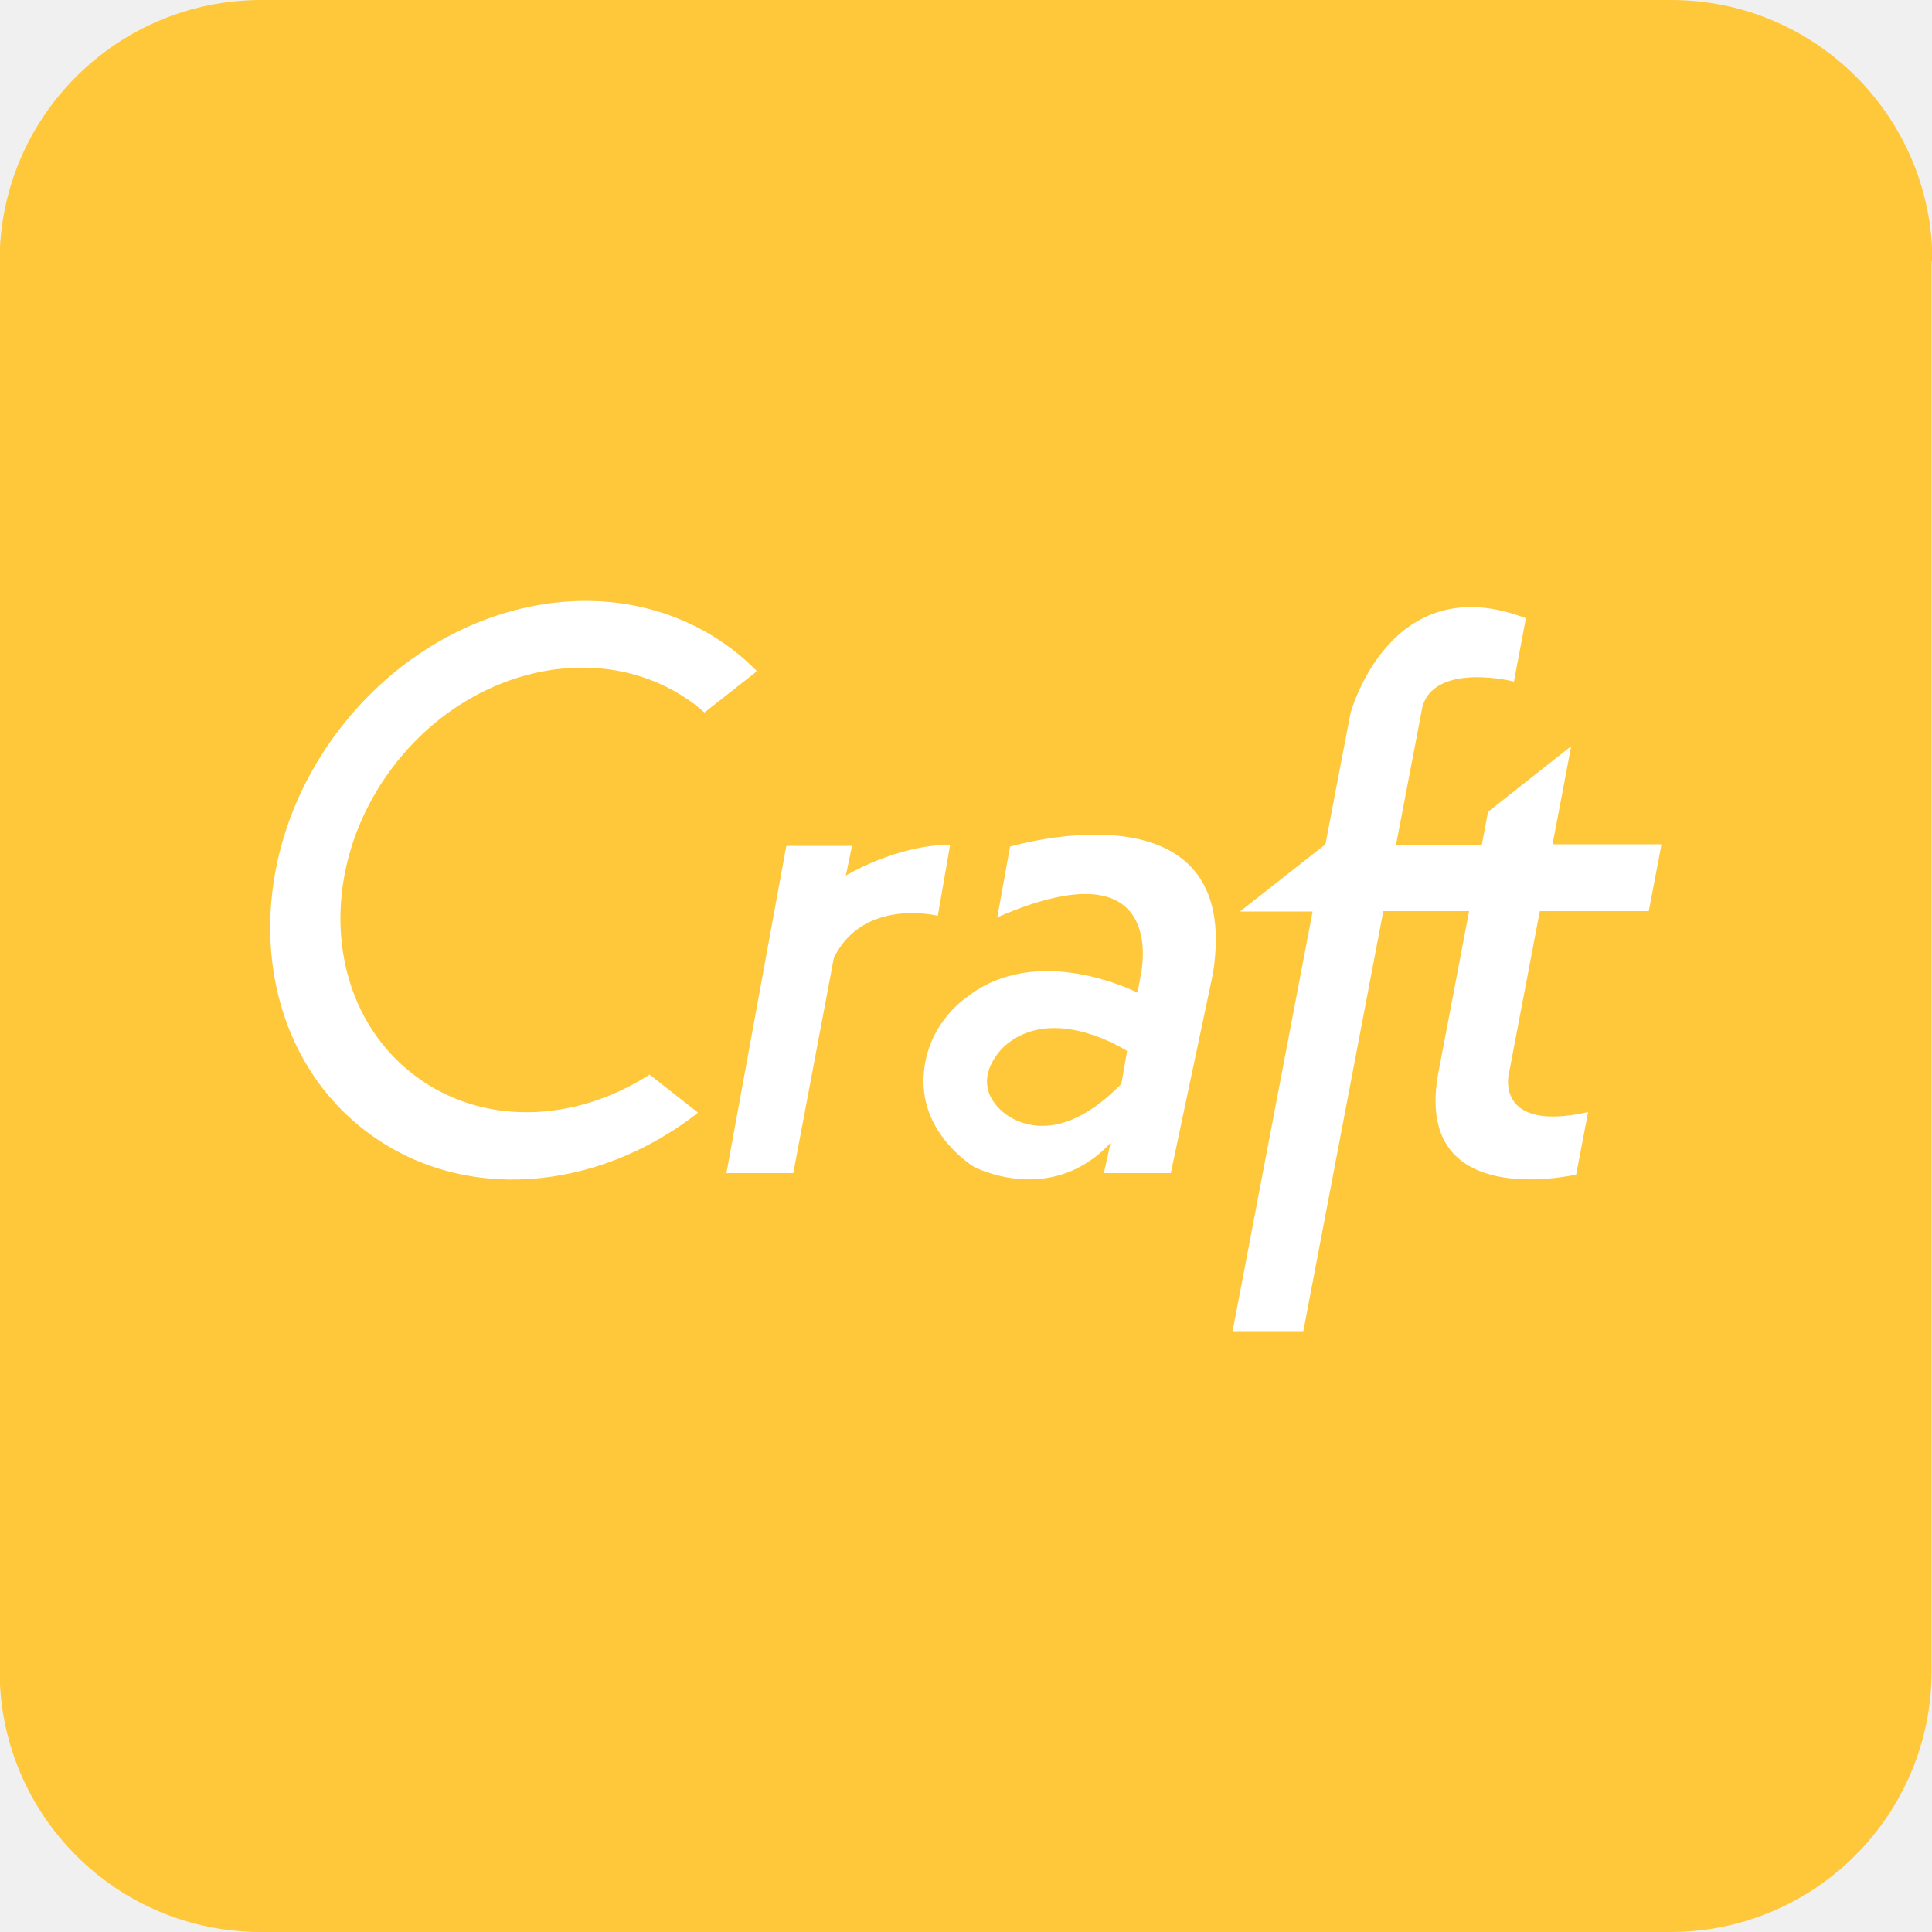
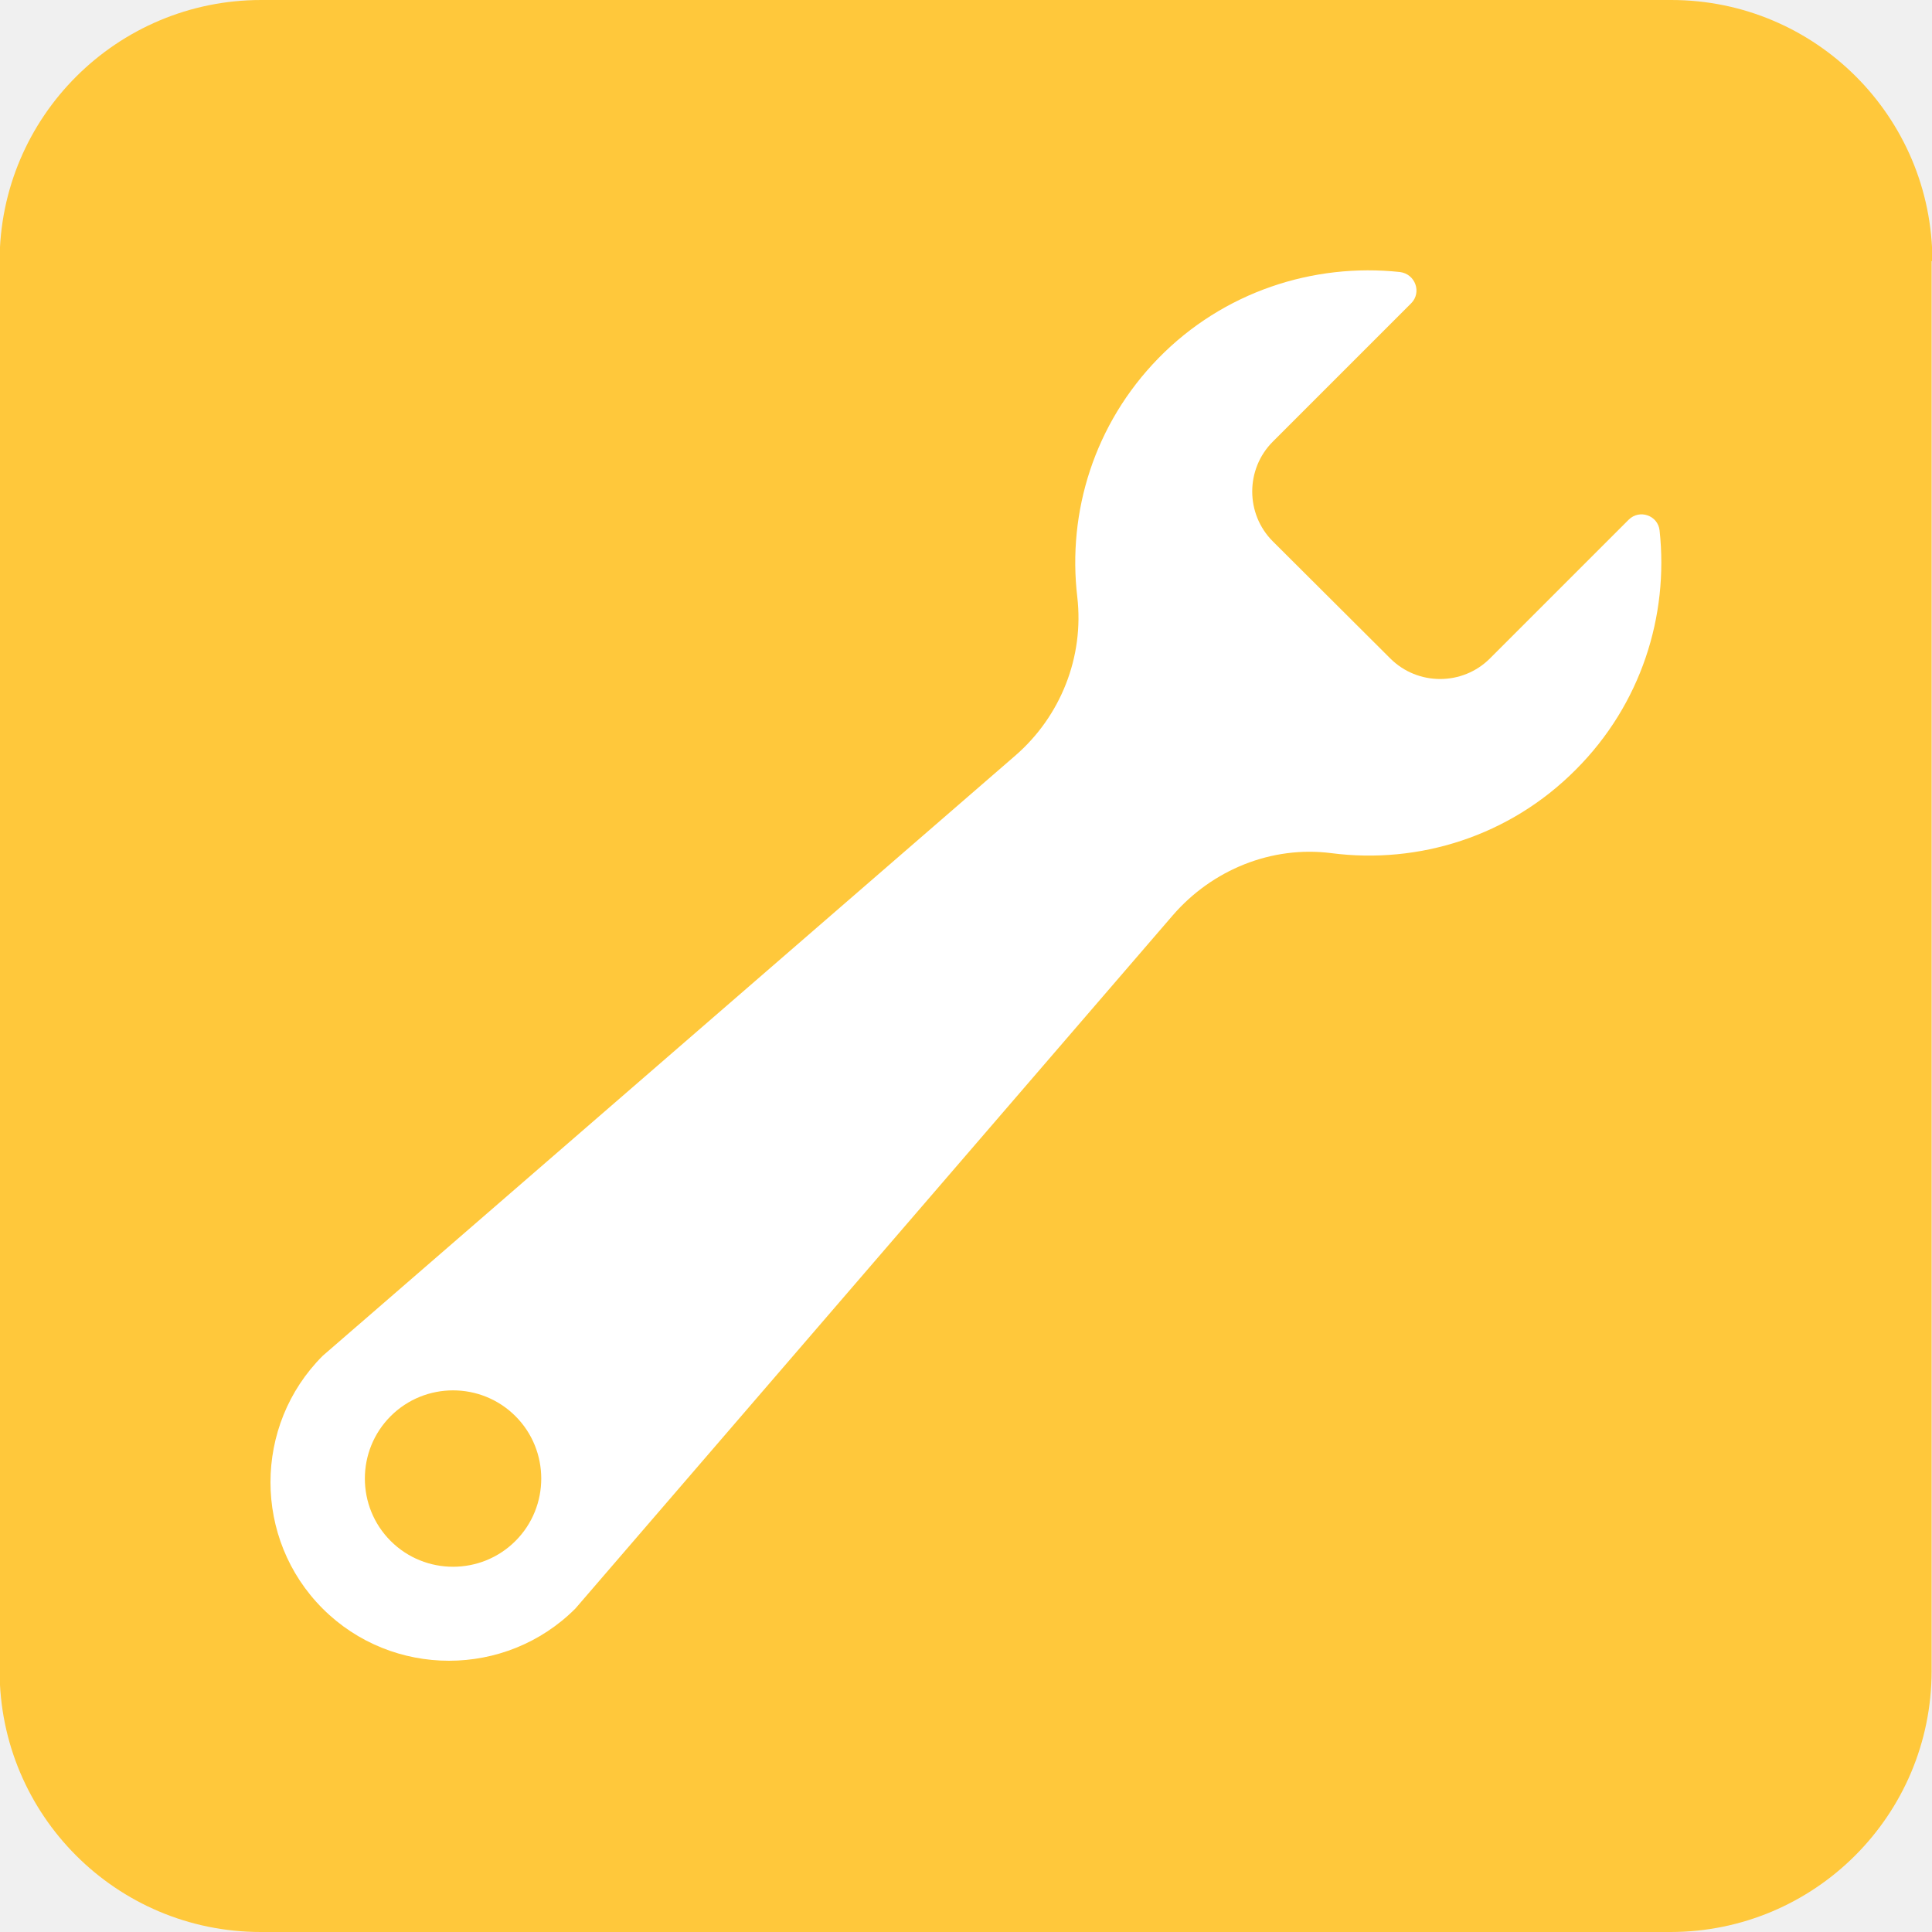
<svg xmlns="http://www.w3.org/2000/svg" version="1.1" x="0px" y="0px" viewBox="-47 170.9 500 500" style="enable-background:new -47 170.9 500 500;" xml:space="preserve">
-   <path id="background" fill="#FFC83B" d="M453.1,238.5c0-37.3-30.2-67.6-67.6-67.6H20.6c-37.3,0-67.7,30.2-67.7,67.6v364.8 c0,37.3,30.2,67.6,67.6,67.6h364.8c37.3,0,67.6-30.2,67.6-67.6V238.5H453.1z" />
-   <g id="icon" fill="#FFFFFF">
-     <g id="craft">
-       <path d="M132.8,353.2c0.9,0.7,1.7,1.4,2.5,2.1l13.1-10.3l0.4-0.5 c-2-2-4.2-4-6.5-5.7c-30.2-22.8-75.7-13.2-101.8,21.3c-26.1,34.5-22.7,81,7.4,103.7c24.6,18.6,59.5,15.6,85.7-4.9l0-0.1l-12.5-9.8 c-19.4,12.5-43.4,13.4-60.8,0.2c-23.2-17.5-25.7-53.2-5.7-79.7C74.6,343,109.6,335.7,132.8,353.2" />
-       <path d="M351.5,406.7h28.2l3.3-17.3h-28.2l4.8-25.3h-0.1L338.1,381l-1.6,8.5 h-22.2l6.5-34c1.5-12.8,21.1-9,24-8.2l3.1-16.4c-35.2-13.5-45.4,24.6-45.4,24.6l-6.5,34h-0.1l-22,17.3h18.8L272,515.4h18.3 L311,406.7h22.2l-8.1,42.6c-5.2,31,25.9,27.6,35.8,25.6l3.1-16.2c-23.7,5.3-20.6-9.4-20.6-9.4L351.5,406.7z" />
-       <path d="M243.2,451.4c-19.1,19.6-31.3,6.7-31.3,6.7c-8.3-8,0.9-16.3,0.9-16.3 c12.6-11.5,31.9,1.1,31.9,1.1L243.2,451.4z M247.4,427.8c0,0-26.2-13.5-44.6,1.5c0,0-10.8,7.2-10.8,21.5 c0,14.3,13.1,22.1,13.1,22.1s19.8,10.4,35.3-6.2l-1.7,7.8H256l10.9-51.6c8.2-50.9-52.5-32.9-52.5-32.9l-3.3,18.3 c44.7-19.5,37.2,14.5,37.2,14.5L247.4,427.8z" />
-       <path d="M198.9,389.5c-14.1,0.1-27,8-27,8l1.6-7.7h-17l-15.5,84.7h17.3 l10.5-55.7c7.7-15.7,26.9-10.9,26.9-10.9L198.9,389.5z" />
-     </g>
+   <style type="text/css">
+ 		.st0{fill:#FFC83B;}
+ 		.st1{fill:#FFFFFF;}
+ 	</style>
+   <g id="background">
+     <path id="background_1_" class="st0" d="M453.1,238.5c0-37.3-30.2-67.6-67.6-67.6H20.6c-37.3,0-67.7,30.2-67.7,67.6v364.8 c0,37.3,30.2,67.6,67.6,67.6h364.8c37.3,0,67.6-30.2,67.6-67.6V238.5H453.1z" />
+   </g>
+   <g id="icon">
+     <path id="developer" class="st1" d="M382.5,308.2c-0.4-3.9-5.2-5.6-8-2.8l-35.9,35.9c-7.1,7.1-18.7,7.1-25.8,0L282.4,311c-7.1-7.1-7.1-18.7,0-25.8l35.8-35.8c2.8-2.8,1.1-7.6-2.9-8.1c-22.4-2.4-45.7,5.1-62.5,22.3c-16.6,17-23.6,39.8-21,61.8c1.8,15.5-4.3,30.9-16.1,41.1L36.5,521.8c-18,18-18,47.4,0,65.4l0,0c18,18,47.4,18,65.4,0l154.6-179.4c10.2-11.8,25.6-18.1,41.1-16.1c22.5,2.9,46-4.3,63.2-21.6C377.7,353.2,384.9,330.3,382.5,308.2z M86.4,569.7c-8.9,8.9-23.4,8.9-32.3,0c-8.9-8.9-8.9-23.4,0-32.3c8.9-8.9,23.4-8.9,32.3,0C95.3,546.3,95.3,560.8,86.4,569.7z" />
  </g>
</svg>
